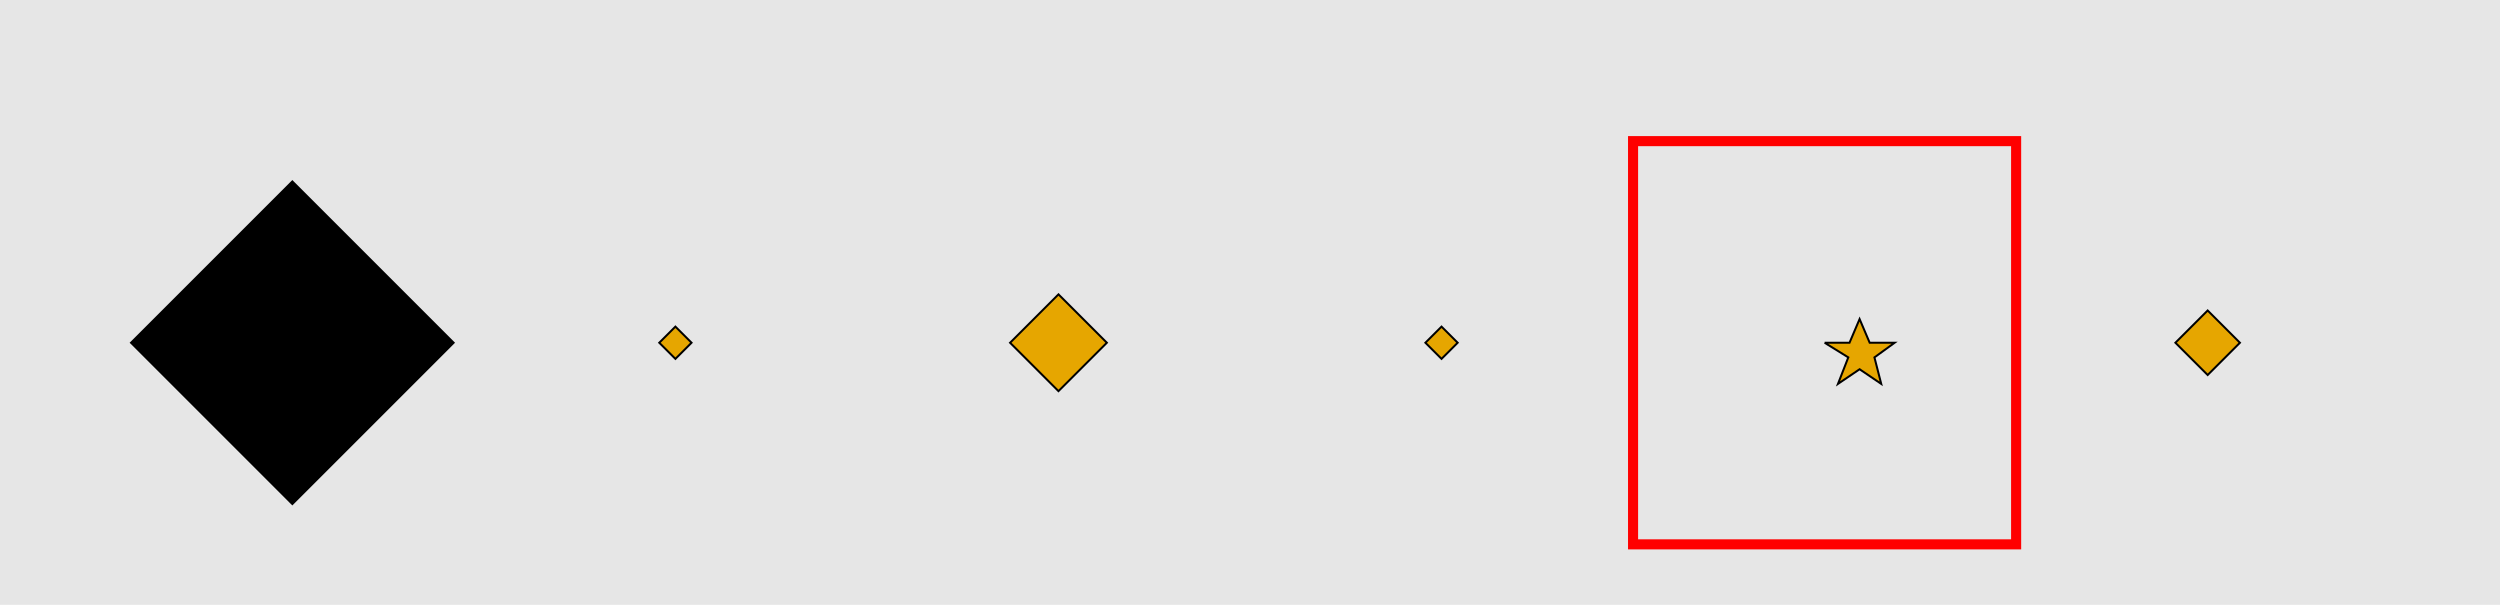
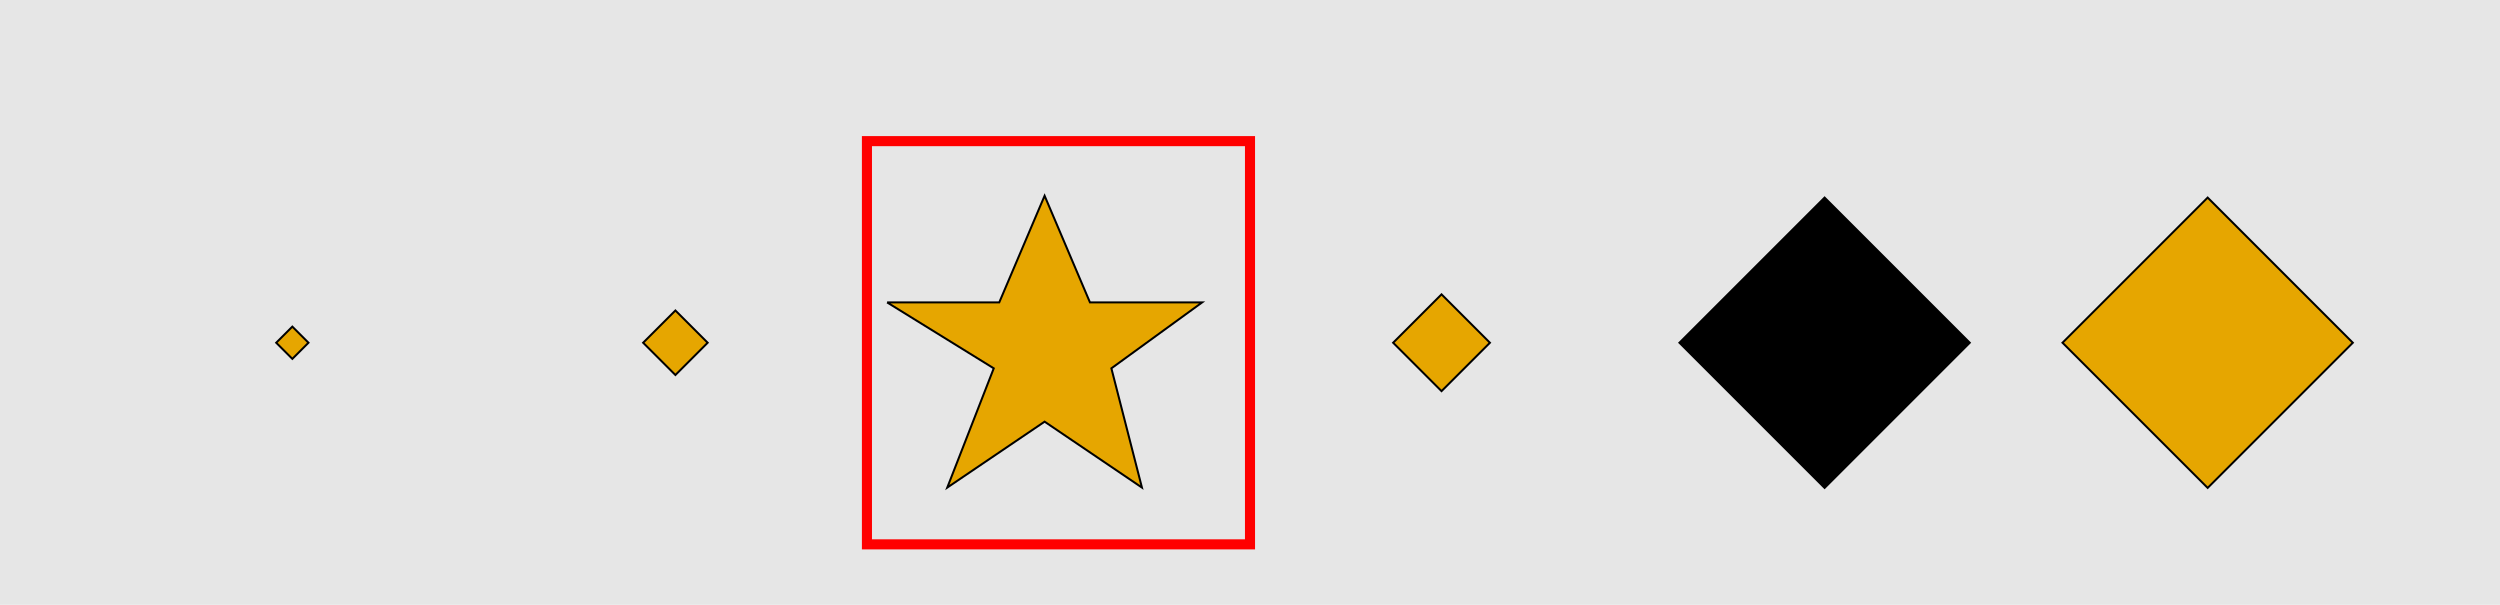
<svg xmlns="http://www.w3.org/2000/svg" width="1240pt" height="300pt" viewBox="0 0 1240 300" version="1.1">
-   <g id="surface976">
+   <g id="surface781">
    <rect x="0" y="0" width="1240" height="300" style="fill:rgb(90%,90%,90%);fill-opacity:1;stroke:none;" />
-     <path style="fill:none;stroke-width:5;stroke-linecap:butt;stroke-linejoin:miter;stroke:rgb(100%,0%,0%);stroke-opacity:1;stroke-miterlimit:10;" d="M 810 270 L 1000 270 L 1000 70 L 810 70 Z M 810 270 " />
-     <path style="fill-rule:nonzero;fill:rgb(0%,0%,0%);fill-opacity:1;stroke-width:1;stroke-linecap:butt;stroke-linejoin:miter;stroke:rgb(0%,0%,0%);stroke-opacity:1;stroke-miterlimit:10;" d="M 145 90 L 225 170 L 145 250 L 65 170 Z M 145 90 " />
-     <path style="fill-rule:nonzero;fill:rgb(90%,65%,0%);fill-opacity:1;stroke-width:1;stroke-linecap:butt;stroke-linejoin:miter;stroke:rgb(0%,0%,0%);stroke-opacity:1;stroke-miterlimit:10;" d="M 335 162 L 343 170 L 335 178 L 327 170 Z M 335 162 " />
-     <path style="fill-rule:nonzero;fill:rgb(90%,65%,0%);fill-opacity:1;stroke-width:1;stroke-linecap:butt;stroke-linejoin:miter;stroke:rgb(0%,0%,0%);stroke-opacity:1;stroke-miterlimit:10;" d="M 525 146 L 549 170 L 525 194 L 501 170 Z M 525 146 " />
-     <path style="fill-rule:nonzero;fill:rgb(90%,65%,0%);fill-opacity:1;stroke-width:1;stroke-linecap:butt;stroke-linejoin:miter;stroke:rgb(0%,0%,0%);stroke-opacity:1;stroke-miterlimit:10;" d="M 715 162 L 723 170 L 715 178 L 707 170 Z M 715 162 " />
-     <path style="fill-rule:nonzero;fill:rgb(90%,65%,0%);fill-opacity:1;stroke-width:1;stroke-linecap:butt;stroke-linejoin:miter;stroke:rgb(0%,0%,0%);stroke-opacity:1;stroke-miterlimit:10;" d="M 905 170 L 917.359 170 L 922.359 158.246 L 927.359 170 L 939.723 170 L 929.723 177.266 L 933.09 190.41 L 922.359 183.145 L 911.633 190.41 L 916.754 177.266 L 905 170 " />
-     <path style="fill-rule:nonzero;fill:rgb(90%,65%,0%);fill-opacity:1;stroke-width:1;stroke-linecap:butt;stroke-linejoin:miter;stroke:rgb(0%,0%,0%);stroke-opacity:1;stroke-miterlimit:10;" d="M 1095 154 L 1111 170 L 1095 186 L 1079 170 Z M 1095 154 " />
+     <path style="fill:none;stroke-width:5;stroke-linecap:butt;stroke-linejoin:miter;stroke:rgb(100%,0%,0%);stroke-opacity:1;stroke-miterlimit:10;" d="M 430 270 L 620 270 L 620 70 L 430 70 Z M 430 270 " />
+     <path style="fill-rule:nonzero;fill:rgb(90%,65%,0%);fill-opacity:1;stroke-width:1;stroke-linecap:butt;stroke-linejoin:miter;stroke:rgb(0%,0%,0%);stroke-opacity:1;stroke-miterlimit:10;" d="M 145 162 L 153 170 L 145 178 L 137 170 Z M 145 162 " />
+     <path style="fill-rule:nonzero;fill:rgb(90%,65%,0%);fill-opacity:1;stroke-width:1;stroke-linecap:butt;stroke-linejoin:miter;stroke:rgb(0%,0%,0%);stroke-opacity:1;stroke-miterlimit:10;" d="M 335 154 L 351 170 L 335 186 L 319 170 Z M 335 154 " />
+     <path style="fill-rule:nonzero;fill:rgb(90%,65%,0%);fill-opacity:1;stroke-width:1;stroke-linecap:butt;stroke-linejoin:miter;stroke:rgb(0%,0%,0%);stroke-opacity:1;stroke-miterlimit:10;" d="M 440 150 L 495.625 150 L 518.125 97.098 L 540.625 150 L 596.246 150 L 551.246 182.695 L 566.406 241.84 L 518.125 209.145 L 469.84 241.84 L 492.902 182.695 L 440 150 " />
+     <path style="fill-rule:nonzero;fill:rgb(90%,65%,0%);fill-opacity:1;stroke-width:1;stroke-linecap:butt;stroke-linejoin:miter;stroke:rgb(0%,0%,0%);stroke-opacity:1;stroke-miterlimit:10;" d="M 715 146 L 739 170 L 715 194 L 691 170 Z M 715 146 " />
+     <path style="fill-rule:nonzero;fill:rgb(0%,0%,0%);fill-opacity:1;stroke-width:1;stroke-linecap:butt;stroke-linejoin:miter;stroke:rgb(0%,0%,0%);stroke-opacity:1;stroke-miterlimit:10;" d="M 905 98 L 977 170 L 905 242 L 833 170 Z M 905 98 " />
+     <path style="fill-rule:nonzero;fill:rgb(90%,65%,0%);fill-opacity:1;stroke-width:1;stroke-linecap:butt;stroke-linejoin:miter;stroke:rgb(0%,0%,0%);stroke-opacity:1;stroke-miterlimit:10;" d="M 1095 98 L 1167 170 L 1095 242 L 1023 170 Z M 1095 98 " />
  </g>
</svg>
